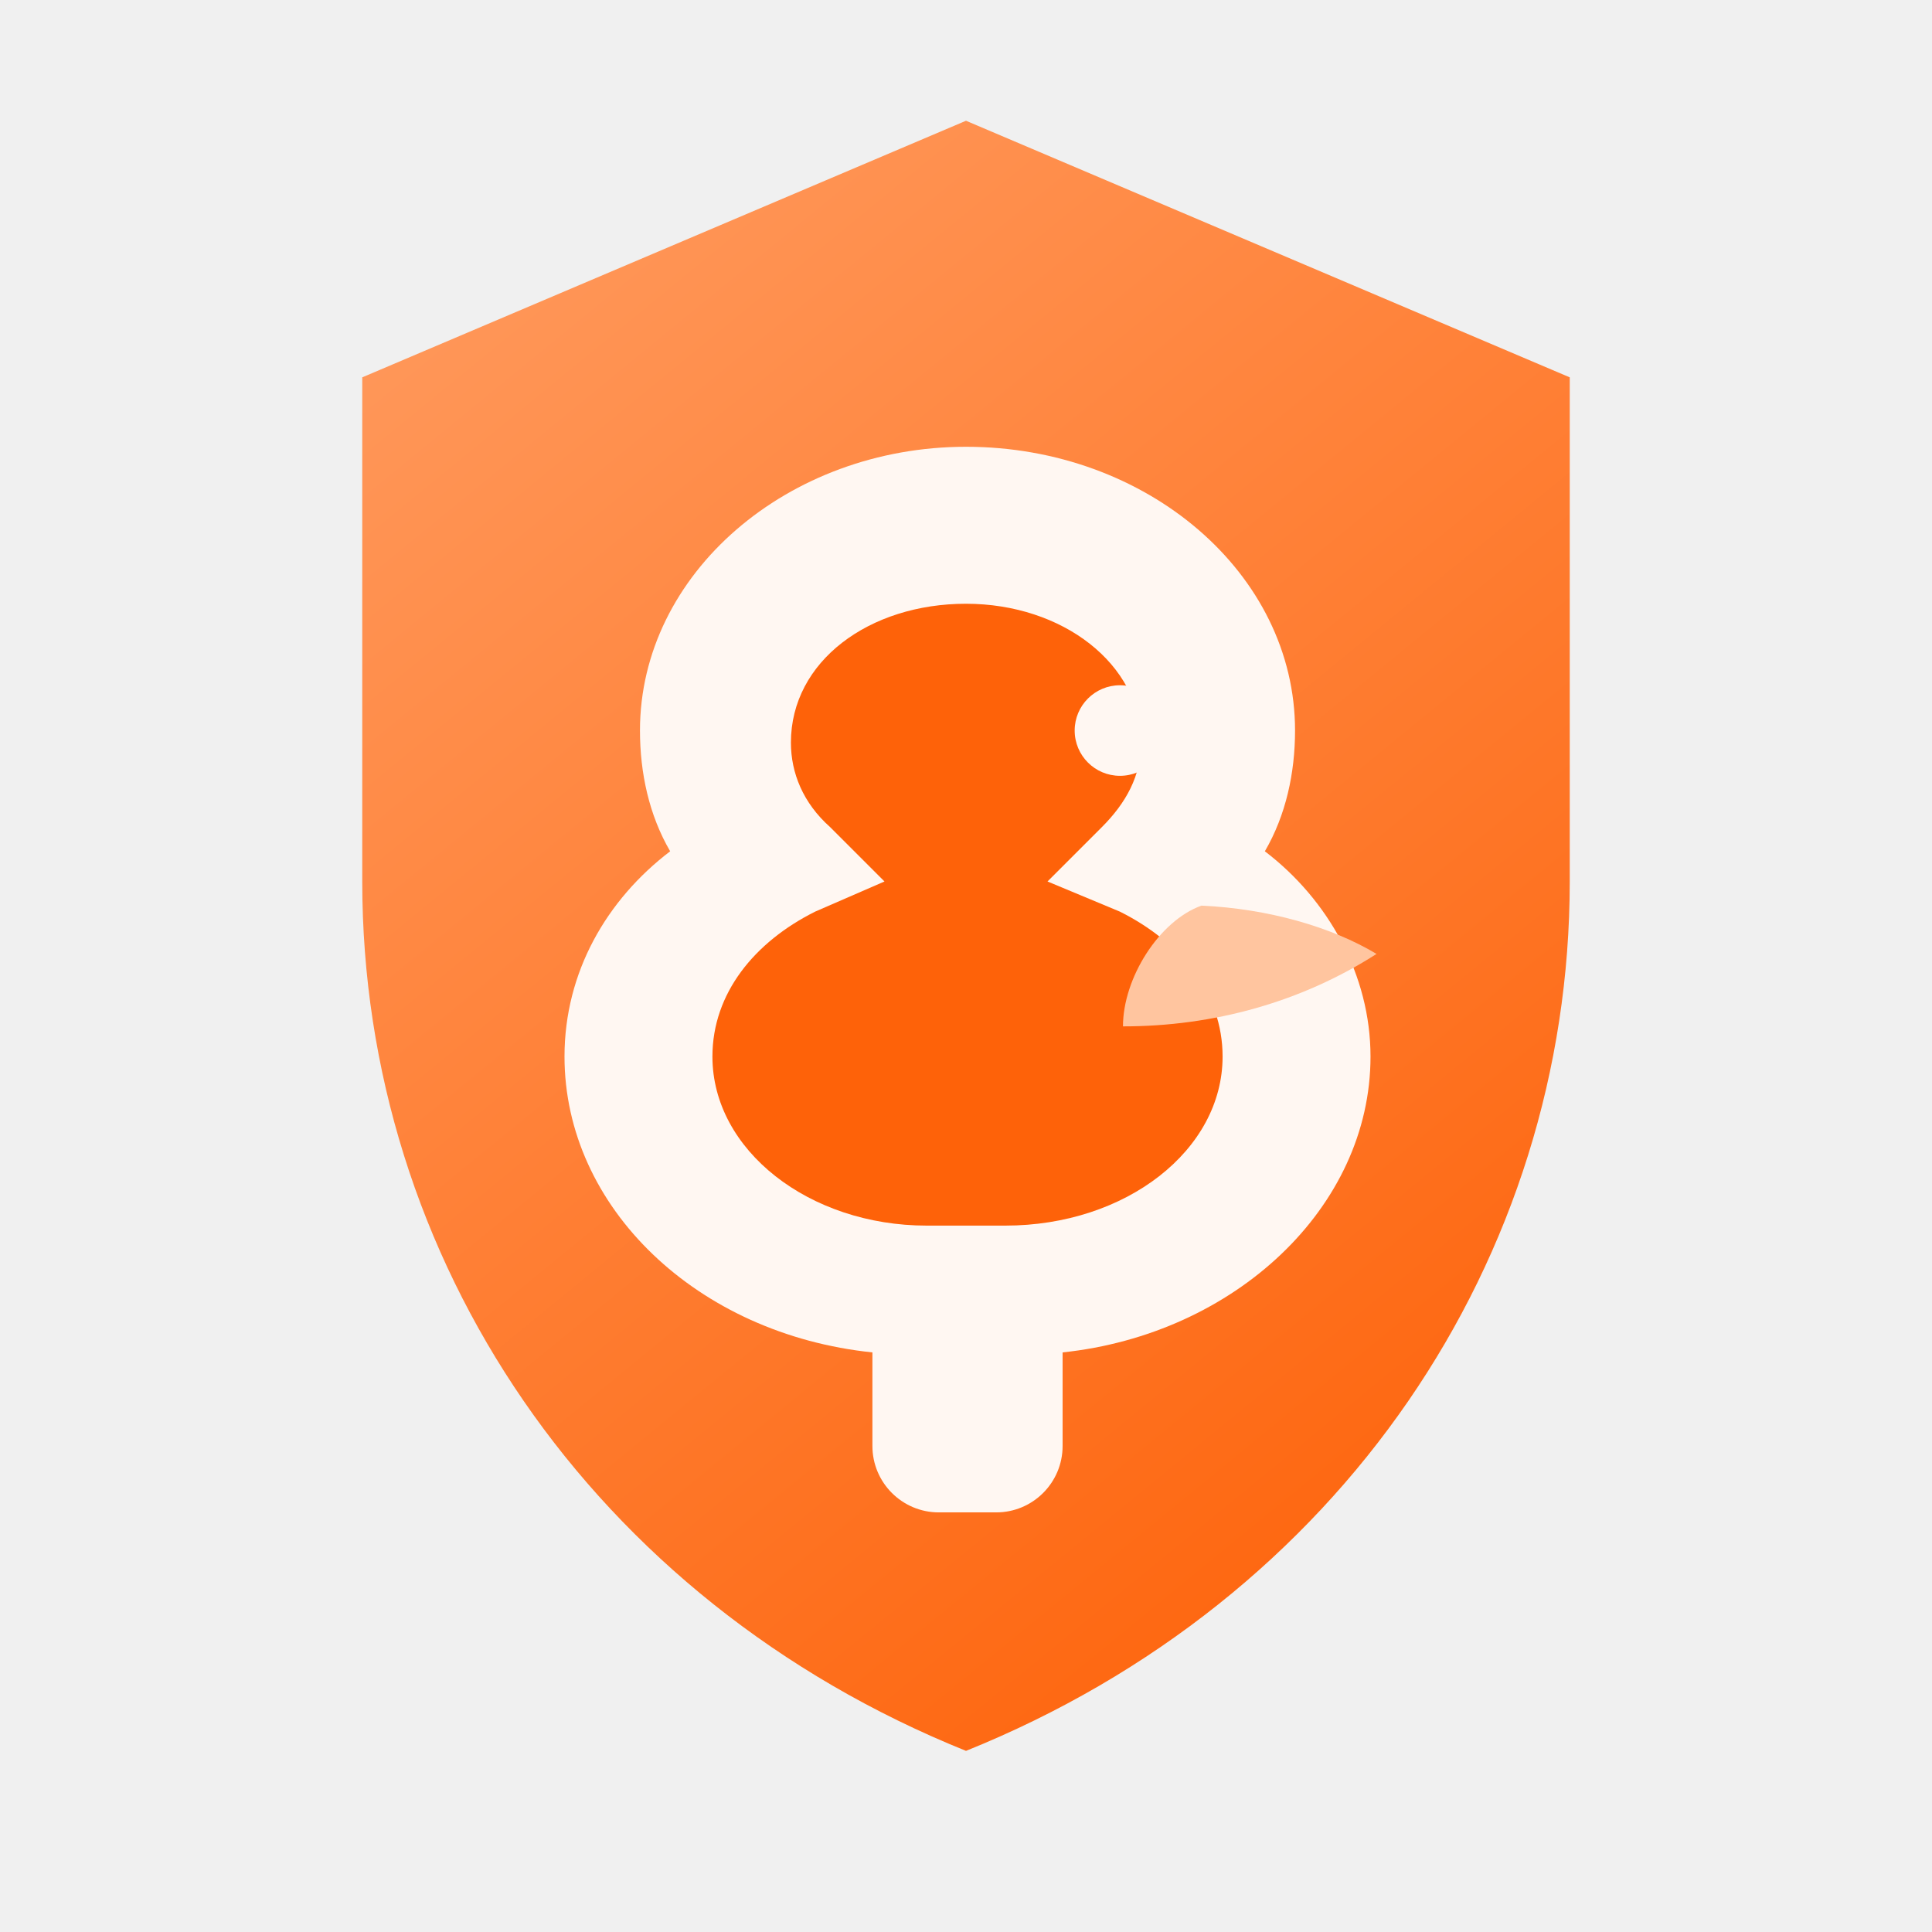
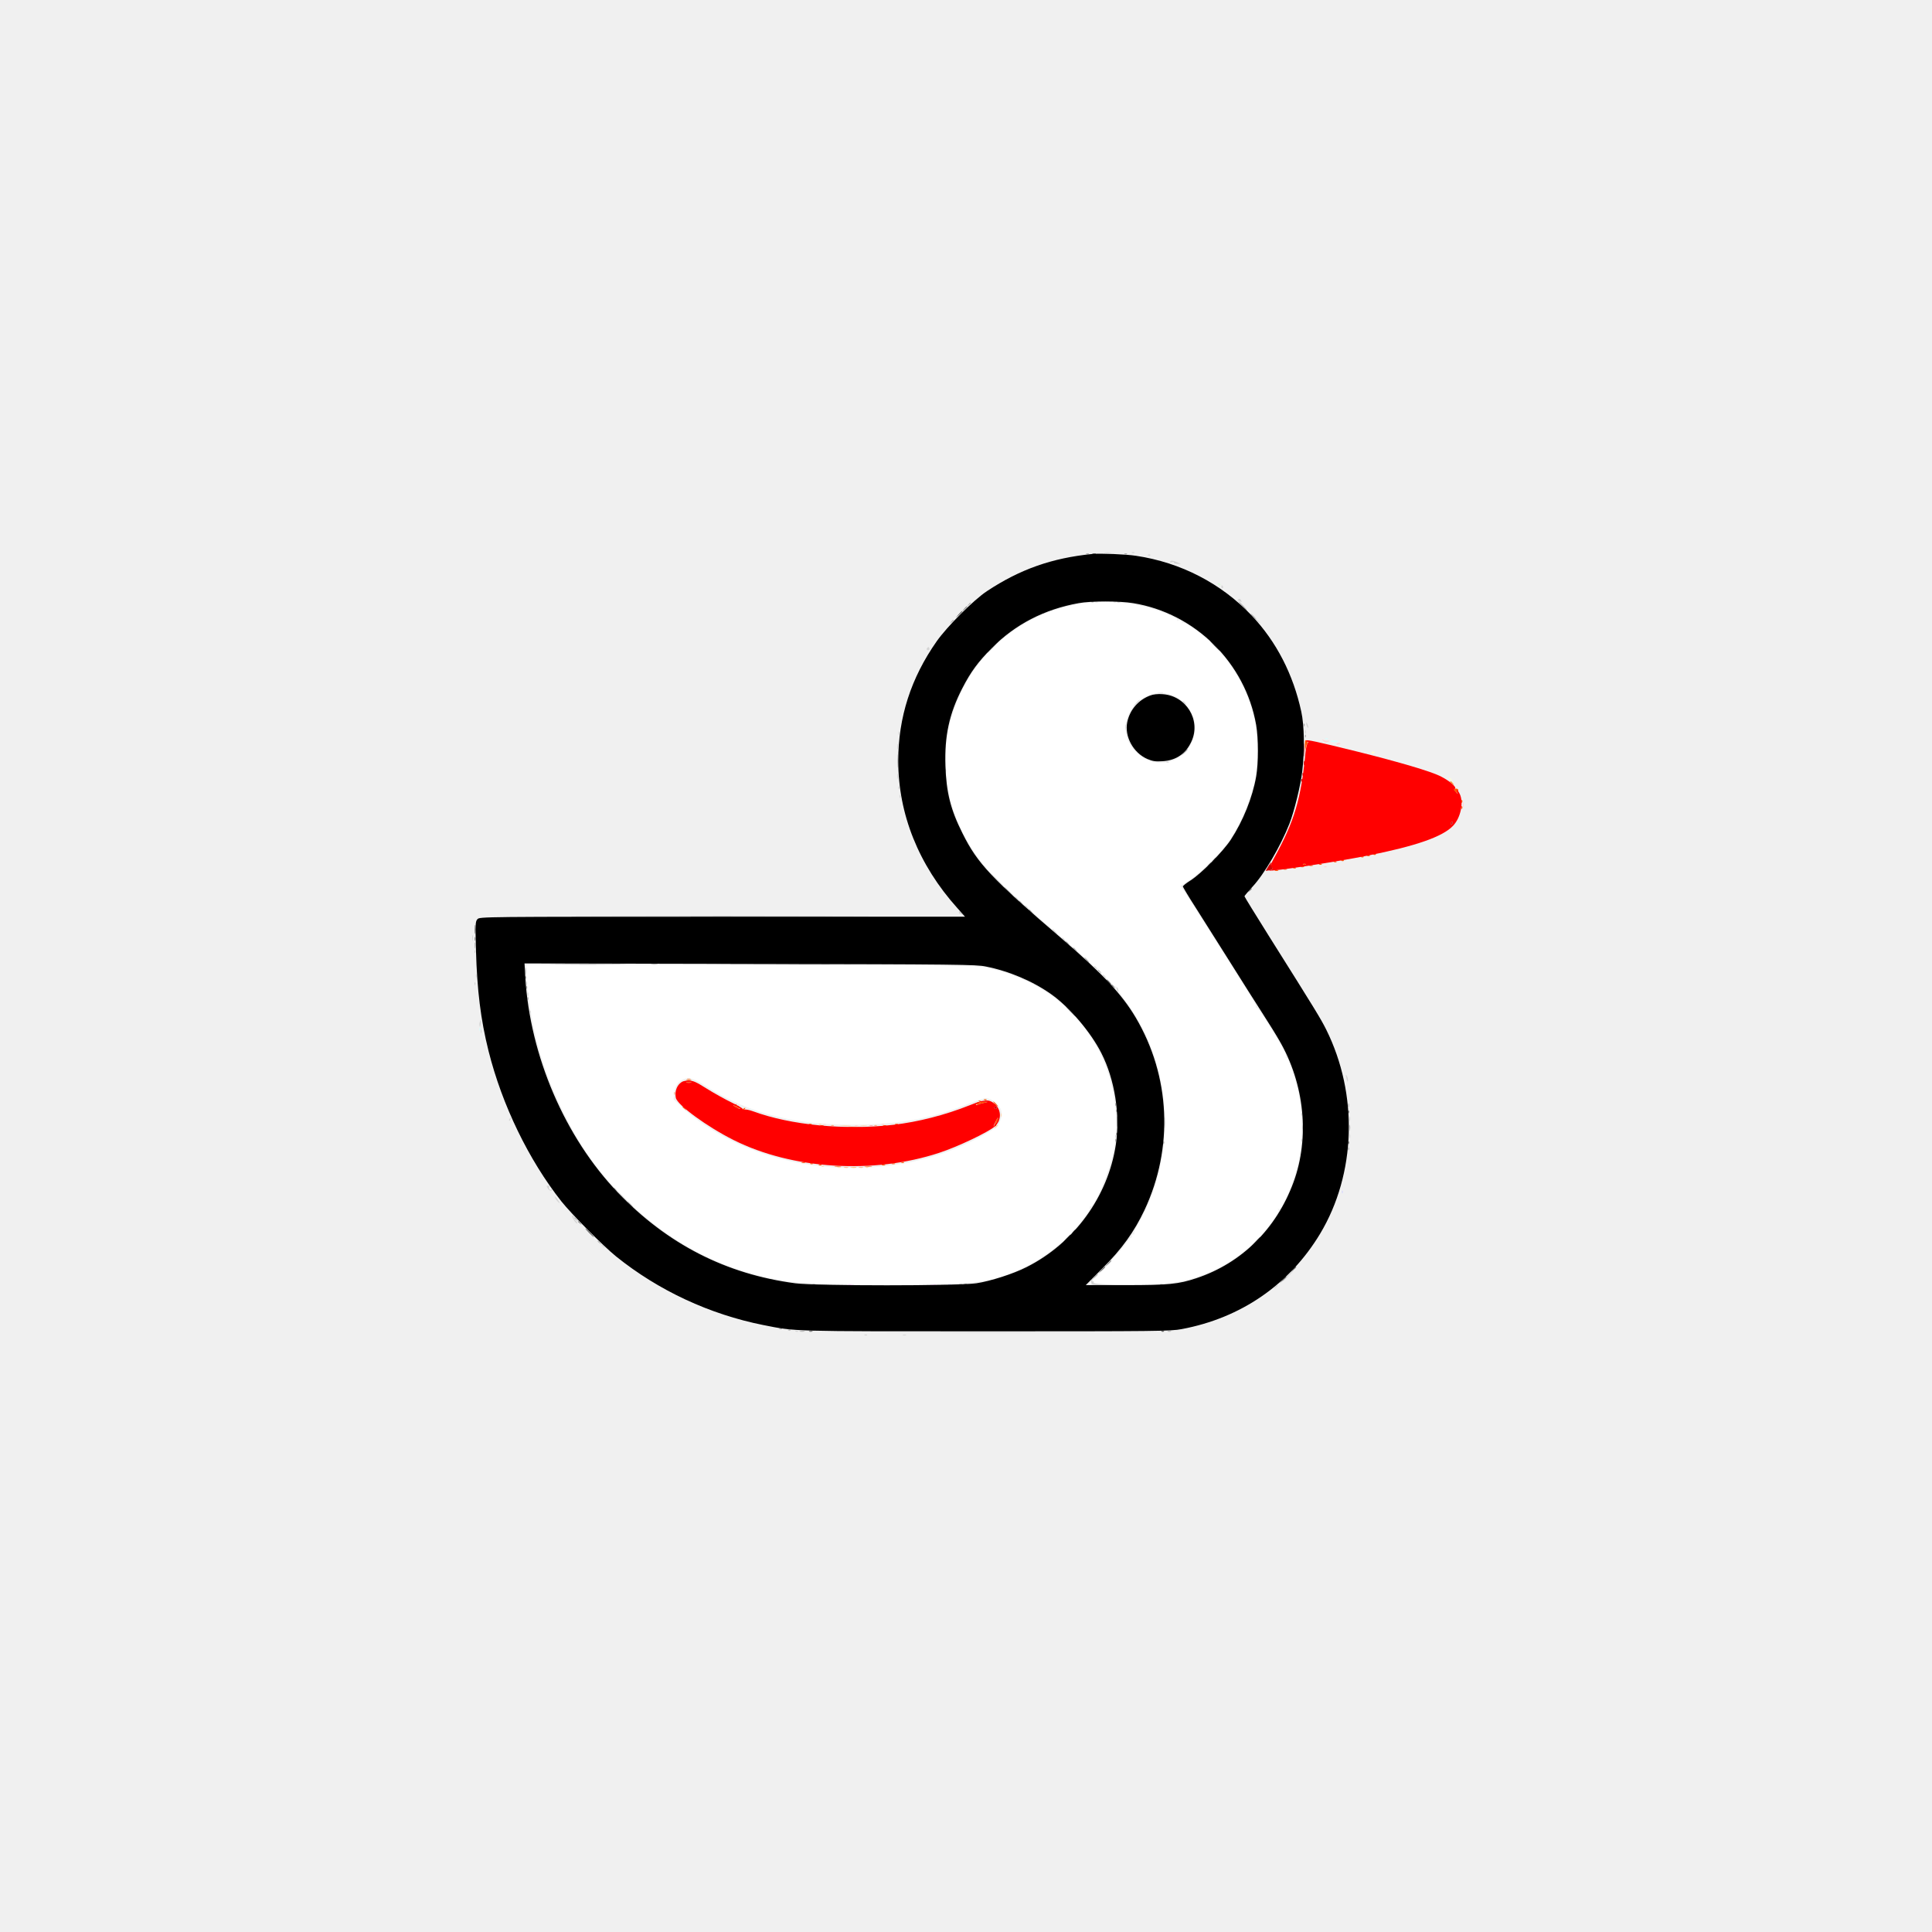
- <svg xmlns="http://www.w3.org/2000/svg" viewBox="0 0 64 64" role="img" aria-labelledby="quackbase-favicon-title quackbase-favicon-desc">
-   <defs>
-     <linearGradient id="quackbase-favicon-gradient" x1="14" y1="10" x2="50" y2="54" gradientUnits="userSpaceOnUse">
-       <stop stop-color="#FF9759" />
-       <stop offset="1" stop-color="#FE6209" />
-     </linearGradient>
-   </defs>
-   <path d="M32 4 52 12.5v16.7C52 41.7 44.4 53 32 58 19.6 53 12 41.7 12 29.2V12.5L32 4Z" fill="url(#quackbase-favicon-gradient)" />
-   <path d="M32 14.8c6 0 10.9 4.2 10.9 9.4 0 1.4-.3 2.8-1 4 2.1 1.6 3.5 4.1 3.5 6.8 0 5-4.5 9.2-10.2 9.8v3.1a2.2 2.2 0 0 1-2.2 2.2h-1.9a2.2 2.2 0 0 1-2.2-2.2v-3.1c-5.8-.6-10.2-4.8-10.2-9.8 0-2.8 1.4-5.2 3.5-6.8-.7-1.2-1-2.6-1-4 0-5.2 4.9-9.4 10.8-9.4Z" fill="#FFF7F2" />
-   <path d="M32 20c-3.2 0-5.8 1.9-5.8 4.6 0 1 .4 2 1.3 2.8l1.8 1.8-2.3 1c-2 1-3.4 2.7-3.4 4.8 0 3.1 3.2 5.6 7.1 5.6h2.6c4 0 7.2-2.5 7.2-5.6 0-2.1-1.4-3.8-3.4-4.8l-2.4-1 1.8-1.8c.8-.8 1.3-1.7 1.3-2.8 0-2.6-2.6-4.6-5.8-4.6Z" fill="#FE6209" />
-   <circle cx="37.1" cy="24.2" r="1.5" fill="#FFF7F2" />
-   <path d="M39.8 30c2.2.1 4.3.7 5.8 1.6-2.5 1.6-5.4 2.4-8.4 2.4 0-1.6 1.2-3.5 2.6-4Z" fill="#FFC59F" />
+ <svg xmlns="http://www.w3.org/2000/svg" viewBox="0 0 1568 1568">
+   <g fill="#fff" stroke-width="0">
+     <path d="M883.7 489.1c-51.7 5.6-94.1 40-110.1 89.1-4.8 14.6-6.1 23.3-6 39.3.2 27.7 7.7 51.3 23.8 75 10.6 15.6 22.5 27 75.2 72.5 9.8 8.5 22.4 20 27.8 25.5 5.5 5.5 10.3 10 10.7 10 1.1 0 2.3 1.4 2.5 2.9.1.7 2.2 3.9 4.7 7.2 19.1 25.3 29.9 54.2 32.8 88.2 2.7 31.2-5.5 67.4-21.2 94.4-2.2 3.7-3.7 7.3-3.4 7.8.4.6.1.9-.7.8-.7-.2-1.2.5-1.2 1.4.1 1-.2 1.6-.6 1.3-.4-.2-2.7 2.3-5.1 5.8-2.3 3.4-10.2 12.2-17.4 19.4-7.2 7.3-12.5 13.3-11.8 13.3.8 0 1.6-.7 1.9-1.5.4-.8 1-1.5 1.6-1.5.5 0 .7.4.4.8-1.2 2 40.8 2.9 57.3 1.2 32.4-3.4 61.3-18.6 81.5-42.9 8.3-10.1 12-15.7 11-17.2-.4-.7-.3-1 .3-.6 2.7 1.7 13-23.1 16.4-39.6 2.9-13.3 3.1-37.9.6-50.8-3-15.1-9.1-33.4-10.8-32.3-.5.3-.6-.1-.3-.9.6-1.8-3.2-8.9-14.1-26.4-4.9-7.8-9.3-13.9-9.8-13.6-.6.3-.7.1-.4-.4.4-.6-1.9-5-4.9-9.9-3.1-4.9-7.5-11.8-9.7-15.4s-7.4-11.9-11.7-18.5c-4.2-6.6-11.6-18.3-16.5-26-4.8-7.7-11-17.2-13.6-21.2l-4.9-7.2 7.5-5.1c8.7-5.9 23-19.6 30-28.9 9.9-13 19-33.9 23.1-52.6 2.3-11.1 2.4-34 .1-45.8-5.3-26.3-19.3-50.8-39-67.9-9.8-8.4-18.4-14.1-19.9-13.2-.6.4-.8.3-.5-.3.8-1.3-2-2.6-3.5-1.6-.6.3-.8.2-.5-.4.9-1.4-10.7-6.6-21.3-9.6-15.4-4.5-35-6.2-50.3-4.6m69.8 75.8c5.6 2.5 11.2 8.2 14.1 14.5 6.3 13.4 0 30.1-13.8 37-20.7 10.3-45.9-10.5-39.4-32.6 5-17.2 23.2-26 39.1-18.9" />
+     <path d="M427 787.7c0 7.7 2.9 29.8 5.5 42.8 5.3 26.2 13.3 49 25.7 73.9 14.1 28.1 26.6 45.6 48.2 67.2 38.4 38.5 82.1 60.8 134.1 68.5 16.5 2.4 86.7 3.5 126.5 2 33.6-1.2 44.6-3.7 66.5-14.7 10.2-5.2 12.7-6.8 12-7.7-.3-.4-.2-.5.1-.2 1.3.9 13-8.1 21.4-16.5 9.4-9.3 18.5-21.4 17.5-23-.4-.6-.1-.9.6-.8 3 .7 15.1-28 18.4-43.7 5.6-26.5.9-58.8-12.2-83.7-17.8-33.8-48.7-56.8-88.8-66.1-8.9-2.1-10.2-2.1-192.2-2.4L427 783zm146 93.9c35.4 22.8 76 32.6 128.5 31.1 32.8-1 56.1-5.6 84.5-16.9 9.9-3.9 13.2-4.8 15.9-4.3 4 .8 9.7 6 10.7 9.8 1 4.2-.4 9.5-3.4 12.7-3.2 3.4-17 11-30.7 16.9-57.6 24.7-131.3 22.3-186.7-6.1-13.9-7.1-29.7-17.8-37.9-25.7l-7.2-6.9.5-5.1c.5-5.4 3.2-9.5 7.3-11.1 4.8-2 8.1-1 18.5 5.6m-127.4 82.7c.3 1 .9 1.5 1.2 1.2s0-1.1-.7-1.8c-1-.9-1.1-.8-.5.6" />
+   </g>
+   <path fill="#ffffd4" d="M1113 611c0 .5.7.7 1.5.4.8-.4 1.5-.8 1.5-1s-.7-.4-1.5-.4-1.5.4-1.5 1m63 20.4c0 .2.8 1 1.8 1.7 1.5 1.3 1.6 1.2.3-.4s-2.1-2.1-2.1-1.3" />
+   <path fill="#ffd4ff" d="M688.3 1042.7c.9.2 2.5.2 3.5 0 .9-.3.1-.5-1.8-.5s-2.7.2-1.7.5m67.5 0c1.2.2 3 .2 4 0 .9-.3-.1-.5-2.3-.4-2.2 0-3 .2-1.7.4" />
+   <path fill="#d4ffff" d="M1075.8 599.7c.7.3 1.6.2 1.9-.1.4-.3-.2-.6-1.3-.5-1.1 0-1.4.3-.6.6m4.2 1.7c0 .9 3.7 1.2 5.5.5 1.5-.6 1.1-.8-1.7-.8-2.1-.1-3.8.1-3.8.3M389.1 835.6c0 1.1.3 1.4.6.6.3-.7.2-1.6-.1-1.9-.3-.4-.6.2-.5 1.3" />
+   <path fill="#d4d4ff" d="M1089.1 967.6c0 1.1.3 1.4.6.6.3-.7.2-1.6-.1-1.9-.3-.4-.6.2-.5 1.3m-319.3 75.1c.7.3 1.6.2 1.9-.1.4-.3-.2-.6-1.3-.5-1.1 0-1.4.3-.6.6" />
+   <path fill="#d4d4d4" d="M896.8 448.7c1.2.2 3.2.2 4.5 0 1.2-.2.2-.4-2.3-.4s-3.5.2-2.2.4m22 0c.7.3 1.6.2 1.9-.1.4-.3-.2-.6-1.3-.5-1.1 0-1.4.3-.6.6m13 2c.7.3 1.6.2 1.9-.1.4-.3-.2-.6-1.3-.5-1.1 0-1.4.3-.6.6m17.8 5.2c-.4.5.4.7 1.6.3 1.1-.3 1.9-.1 1.6.4-.4.5.8.9 2.5 1l3.2.1-3-1.3c-3.6-1.6-5.2-1.7-5.9-.5m41.7 20.6c0 .8.4 1.2.9.9s.6-1 .3-1.5c-.9-1.3-1.2-1.1-1.2.6m13.1 10.7c-.4.7-.4 1 .1.6.4-.4 1.4-.3 2.2.4 1.1.8 1.2.7.7-.6-.7-1.9-2-2.1-3-.4m-115.6 1.5c.6.2 1.8.2 2.5 0 .6-.3.1-.5-1.3-.5s-1.9.2-1.2.5m15 0c.7.3 1.6.2 1.9-.1.4-.3-.2-.6-1.3-.5-1.1 0-1.4.3-.6.6m116.2 14.7c0 .2.8 1 1.8 1.7 1.5 1.3 1.6 1.2.3-.4s-2.1-2.1-2.1-1.3m-267.3 22.3c-1.1 1.1-.8 2 .7 2 .8 0 1.2-.6.9-1.4-.6-1.5-.7-1.5-1.6-.6m187.1 37c1.2.2 3 .2 4 0 .9-.3-.1-.5-2.3-.4-2.2 0-3 .2-1.7.4m-17.9 8-2.4 2.8 2.8-2.4c1.5-1.4 2.7-2.6 2.7-2.8 0-.8-.8-.1-3.1 2.4m38.1-1.3c0 .2.8 1 1.8 1.7 1.5 1.3 1.6 1.2.3-.4s-2.1-2.1-2.1-1.3m100.1 17.6c0 .8.4 2.2.9 3 1.2 1.8 1.2.2 0-2.5-.6-1.3-.9-1.5-.9-.5m-146.8 3.5c0 2.2.2 3 .4 1.7.2-1.2.2-3 0-4-.3-.9-.5.1-.4 2.3m145.9 3.5c0 1.4.2 1.9.5 1.2.2-.6.2-1.8 0-2.5-.3-.6-.5-.1-.5 1.3m-330 1c0 1.4.2 1.9.5 1.2.2-.6.2-1.8 0-2.5-.3-.6-.5-.1-.5 1.3m-1 11c0 1.9.2 2.7.5 1.7.2-.9.2-2.5 0-3.5-.3-.9-.5-.1-.5 1.8m218.6 12.7c.7.3 1.6.2 1.9-.1.4-.3-.2-.6-1.3-.5-1.1 0-1.4.3-.6.6m-179.7 6.9c0 1.1.3 1.4.6.6.3-.7.2-1.6-.1-1.9-.3-.4-.6.2-.5 1.3m-38.9 4.4c0 1.9.2 2.7.5 1.7.2-.9.2-2.5 0-3.5-.3-.9-.5-.1-.5 1.8m.9 9.6c0 1.1.3 1.4.6.6.3-.7.2-1.6-.1-1.9-.3-.4-.6.2-.5 1.3m1 7c0 1.1.3 1.4.6.6.3-.7.2-1.6-.1-1.9-.3-.4-.6.2-.5 1.3m78.4 67.4c3.3 3.3 6.2 6 6.4 6 .3 0-2.1-2.7-5.4-6s-6.2-6-6.4-6c-.3 0 2.1 2.7 5.4 6m15.5 14.4c0 .2.8 1 1.8 1.7 1.5 1.3 1.6 1.2.3-.4s-2.1-2.1-2.1-1.3m8 7c0 .2.8 1 1.8 1.7 1.5 1.3 1.6 1.2.3-.4s-2.1-2.1-2.1-1.3m-53.7 5.1c0 .8.3 1.3.5 1 .3-.3 1.2.1 2.1.7 1 .8.9.4-.3-1-2.3-2.6-2.3-2.6-2.3-.7m77.2 15.5c1 1.1 2 2 2.3 2s-.3-.9-1.3-2-2-2-2.3-2 .3.9 1.3 2m-472.2 5.5c0 2.2.2 3 .4 1.7.2-1.2.2-3 0-4-.3-.9-.5.1-.4 2.3m478.7-.1c0 .2.8 1 1.8 1.7 1.5 1.3 1.6 1.2.3-.4s-2.1-2.1-2.1-1.3m-476.9 11.2c0 1.1.3 1.4.6.6.3-.7.2-1.6-.1-1.9-.3-.4-.6.2-.5 1.3M888 784.4c0 .2.8 1 1.8 1.7 1.5 1.3 1.6 1.2.3-.4s-2.1-2.1-2.1-1.3M386.2 792c0 1.4.2 1.9.5 1.2.2-.6.2-1.8 0-2.5-.3-.6-.5-.1-.5 1.3m508.8-.6c0 .2.8 1 1.8 1.7 1.5 1.3 1.6 1.2.3-.4s-2.1-2.1-2.1-1.3M427.2 798c0 1.4.2 1.9.5 1.2.2-.6.2-1.8 0-2.5-.3-.6-.5-.1-.5 1.3m-42.1.6c0 1.1.3 1.4.6.6.3-.7.2-1.6-.1-1.9-.3-.4-.6.2-.5 1.3m521.3 3.8c.1.8.5 1.8.8 2.2.4.3.5-.1.4-1-.1-.8-.5-1.8-.8-2.2-.4-.3-.5.1-.4 1M428.2 807c0 1.4.2 1.9.5 1.2.2-.6.2-1.8 0-2.5-.3-.6-.5-.1-.5 1.3m1.9 14.6c0 1.1.3 1.4.6.6.3-.7.2-1.6-.1-1.9-.3-.4-.6.2-.5 1.3m-40.7 7.8c-.3.8-.4 2.3-.2 3.3q.45 1.65.9-1.5c.6-3.4.2-4.2-.7-1.8m.8 7.6c0 1.4.2 1.9.5 1.2.2-.6.2-1.8 0-2.5-.3-.6-.5-.1-.5 1.3m702.4 37.5c.8 3.7 1.4 4.5 1.4 1.9 0-1-.5-2.6-1-3.4-.8-1.1-.9-.7-.4 1.5m-36.5 30.1c0 1.1.3 1.4.6.6.3-.7.2-1.6-.1-1.9-.3-.4-.6.2-.5 1.3M945.3 911c0 4.1.2 5.8.4 3.7.2-2 .2-5.4 0-7.5-.2-2-.4-.3-.4 3.8m149.9-3c0 1.9.2 2.7.5 1.7.2-.9.2-2.5 0-3.5-.3-.9-.5-.1-.5 1.8m-681.7.1c-.4.6-.5 1.2-.2 1.5.2.3.7-.2 1-1.1.7-1.7.1-2-.8-.4m681.7 14.4c0 1.6.2 2.2.5 1.2.2-.9.2-2.3 0-3-.3-.6-.5.1-.5 1.8m-190.1.1c0 1.1.3 1.4.6.6.3-.7.2-1.6-.1-1.9-.3-.4-.6.2-.5 1.3m151 3c0 1.1.3 1.4.6.6.3-.7.2-1.6-.1-1.9-.3-.4-.6.2-.5 1.3m-611.4 39.1c1.3 1.9 3.3 2.4 3.3.7 0-.3-.4-.2-1 .1-.9.5-1.4-.6-1.2-2.6.1-.3-.5-.6-1.3-.6-1.1 0-1 .5.2 2.4m59.8 6.3c2.1 2.2 4.1 4 4.4 4s-1.3-1.8-3.4-4-4.1-4-4.4-4 1.3 1.8 3.4 4m-53.6 1.8c.5 1 1.8 2.5 2.7 3.3 1.1.9.9.2-.6-1.9-2.6-3.5-3.6-4.2-2.1-1.4m13.5 14.4c.3 2 3 5.8 4 5.8.5 0 0-1-1.2-2.3s-2-2.6-1.6-2.9c.3-.3.1-.9-.4-1.2-.6-.3-.9 0-.8.6m23.6 23.2c0 .2.8 1 1.8 1.7 1.5 1.3 1.6 1.2.3-.4s-2.1-2.1-2.1-1.3m557 25.1c-2.4 2.5-4.2 4.5-3.9 4.5s2.5-2 4.9-4.5 4.2-4.5 3.9-4.5-2.5 2-4.9 4.5m-159.2 3.1c-.3.3-.4 1.4-.1 2.5.5 1.7 1.4 1.9 9.2 1.7l8.6-.2-8.3-.3c-4.9-.2-8-.8-7.7-1.3.4-.6.1-1-.5-1s-.8-.5-.5-1c.7-1.1.2-1.4-.7-.4m-220 4.1c2.3.2 5.9.2 8 0 2-.2.1-.4-4.3-.4s-6.1.2-3.7.4m98 0c1.2.2 3 .2 4 0 .9-.3-.1-.5-2.3-.4-2.2 0-3 .2-1.7.4m9.5 0c.9.2 2.3.2 3 0 .6-.3-.1-.5-1.8-.5-1.6 0-2.2.2-1.2.5m261.6 2c-1.3 1.6-1.2 1.7.4.4.9-.7 1.7-1.5 1.7-1.7 0-.8-.8-.3-2.1 1.3m-389.1 36c.7.3 1.6.2 1.9-.1.4-.3-.2-.6-1.3-.5-1.1 0-1.4.3-.6.6m85 1c38.6.2 101.8.2 140.5 0 38.6-.1 7-.2-70.3-.2s-108.9.1-70.2.2m-29 2c.7.3 1.6.2 1.9-.1.4-.3-.2-.6-1.3-.5-1.1 0-1.4.3-.6.6m31 0c.6.2 1.8.2 2.5 0 .6-.3.1-.5-1.3-.5s-1.9.2-1.2.5" />
+   <path fill="#ffd4d4" d="M1073.8 601.2c.7.9 2.1 1.4 3.2 1.1 2.5-.7 2.6-1.5.3-1.1-1 .1-2.5-.2-3.3-.7-1.3-.7-1.3-.6-.2.7m10.8 2.7c-.4.5.3.7 1.4.4 2.3-.6 2.6-1.3.6-1.3-.8 0-1.7.4-2 .9m102.6 49.1c0 1.9.2 2.7.5 1.7.2-.9.2-2.5 0-3.5-.3-.9-.5-.1-.5 1.8m-112.4 50.7c.7.3 1.6.2 1.9-.1.4-.3-.2-.6-1.3-.5-1.1 0-1.4.3-.6.6m-407 209c.6.2 1.8.2 2.5 0 .6-.3.1-.5-1.3-.5s-1.9.2-1.2.5m48 0c.7.3 1.6.2 1.9-.1.4-.3-.2-.6-1.3-.5-1.1 0-1.4.3-.6.6m-22 1c.6.2 1.8.2 2.5 0 .6-.3.1-.5-1.3-.5s-1.9.2-1.2.5" />
+   <path fill="#aaa" d="M881.8 449.7c.7.3 1.6.2 1.9-.1.4-.3-.2-.6-1.3-.5-1.1 0-1.4.3-.6.6m31 0c.7.3 1.6.2 1.9-.1.4-.3-.2-.6-1.3-.5-1.1 0-1.4.3-.6.6m-27 39c.7.3 1.6.2 1.9-.1.4-.3-.2-.6-1.3-.5-1.1 0-1.4.3-.6.6m21 0c.6.2 1.8.2 2.5 0 .6-.3.1-.5-1.3-.5s-1.9.2-1.2.5m101.2 2.8c1.9 1.9 3.6 3.5 3.9 3.5s-1-1.6-2.9-3.5-3.6-3.5-3.9-3.5 1 1.6 2.9 3.5m-222.1-.8c-1.3 1.6-1.2 1.7.4.4s2.1-2.1 1.3-2.1c-.2 0-1 .8-1.7 1.7m231.1 9.8c1.3 1.4 2.6 2.5 2.8 2.5.3 0-.5-1.1-1.8-2.5s-2.6-2.5-2.8-2.5c-.3 0 .5 1.1 1.8 2.5m-245.1 4.2c-1.3 1.6-1.2 1.7.4.4s2.1-2.1 1.3-2.1c-.2 0-1 .8-1.7 1.7m33.1 20.8c-2.4 2.5-4.2 4.5-3.9 4.5s2.5-2 4.9-4.5 4.2-4.5 3.9-4.5-2.5 2-4.9 4.5m253.1 63.1c0 1.1.3 1.4.6.6.3-.7.2-1.6-.1-1.9-.3-.4-.6.2-.5 1.3m1 9c0 1.1.3 1.4.6.6.3-.7.2-1.6-.1-1.9-.3-.4-.6.2-.5 1.3m-98.2 13.1-2.4 2.8 2.8-2.4c1.5-1.4 2.7-2.6 2.7-2.8 0-.8-.8-.1-3.1 2.4m-232.5 6.8c0 4.9.1 7.1.3 4.8s.2-6.4 0-9-.3-.8-.3 4.2m256.5 80.2c-1.3 1.6-1.2 1.7.4.4.9-.7 1.7-1.5 1.7-1.7 0-.8-.8-.3-2.1 1.3m-4 4c-1.3 1.6-1.2 1.7.4.4s2.1-2.1 1.3-2.1c-.2 0-1 .8-1.7 1.7M818 723.5c1.9 1.9 3.6 3.5 3.9 3.5s-1-1.6-2.9-3.5-3.6-3.5-3.9-3.5 1 1.6 2.9 3.5m9 7.9c0 .2.8 1 1.8 1.7 1.5 1.3 1.6 1.2.3-.4s-2.1-2.1-2.1-1.3m8 7c0 .2.8 1 1.8 1.7 1.5 1.3 1.6 1.2.3-.4s-2.1-2.1-2.1-1.3m-346.8 5.3c53.7.2 141.9.2 196 0 54.1-.1 10.1-.2-97.7-.2s-152 .1-98.3.2m-102.9 23.8c0 2.2.2 3 .4 1.7.2-1.2.2-3 0-4-.3-.9-.5.1-.4 2.3m479.7-3.1c0 .2.8 1 1.8 1.7 1.5 1.3 1.6 1.2.3-.4s-2.1-2.1-2.1-1.3m6 5c0 .2.8 1 1.8 1.7 1.5 1.3 1.6 1.2.3-.4s-2.1-2.1-2.1-1.3m10.5 9.6c1 1.1 2 2 2.3 2s-.3-.9-1.3-2-2-2-2.3-2 .3.9 1.3 2m-352.7 3.7c1.2.2 3.2.2 4.5 0 1.2-.2.2-.4-2.3-.4s-3.5.2-2.2.4M426.3 788c0 2.5.2 3.5.4 2.2.2-1.2.2-3.2 0-4.5-.2-1.2-.4-.2-.4 2.3m464.7-.6c0 .2.8 1 1.8 1.7 1.5 1.3 1.6 1.2.3-.4s-2.1-2.1-2.1-1.3m-463.9 14.2c0 1.1.3 1.4.6.6.3-.7.2-1.6-.1-1.9-.3-.4-.6.2-.5 1.3m1 9c0 1.1.3 1.4.6.6.3-.7.2-1.6-.1-1.9-.3-.4-.6.2-.5 1.3M868.5 821c2.1 2.2 4.1 4 4.4 4s-1.3-1.8-3.4-4-4.1-4-4.4-4 1.3 1.8 3.4 4m36.6 75.6c0 1.1.3 1.4.6.6.3-.7.2-1.6-.1-1.9-.3-.4-.6.2-.5 1.3m189.1.4c0 1.4.2 1.9.5 1.2.2-.6.2-1.8 0-2.5-.3-.6-.5-.1-.5 1.3m-187.9 13.5c0 3.8.2 5.3.4 3.2.2-2 .2-5.2 0-7-.2-1.7-.4-.1-.4 3.8m189 5c0 2.2.2 3 .4 1.7.2-1.2.2-3 0-4-.3-.9-.5.1-.4 2.3m-190.2 10.1c0 1.1.3 1.4.6.6.3-.7.2-1.6-.1-1.9-.3-.4-.6.2-.5 1.3m39 2c0 1.1.3 1.4.6.6.3-.7.2-1.6-.1-1.9-.3-.4-.6.2-.5 1.3m150 5c0 1.1.3 1.4.6.6.3-.7.2-1.6-.1-1.9-.3-.4-.6.2-.5 1.3M498 964.4c0 .2.8 1 1.8 1.7 1.5 1.3 1.6 1.2.3-.4s-2.1-2.1-2.1-1.3m13 13.1c1.3 1.4 2.6 2.5 2.8 2.5.3 0-.5-1.1-1.8-2.5s-2.6-2.5-2.8-2.5c-.3 0 .5 1.1 1.8 2.5m-45 10.9c0 .2.8 1 1.8 1.7 1.5 1.3 1.6 1.2.3-.4s-2.1-2.1-2.1-1.3m19 19c0 .2.8 1 1.8 1.7 1.5 1.3 1.6 1.2.3-.4s-2.1-2.1-2.1-1.3m403.4 28.8-1.9 2.3 2.3-1.9c2.1-1.8 2.7-2.6 1.9-2.6-.2 0-1.2 1-2.3 2.2m-228.6 6.5c.7.3 1.6.2 1.9-.1.4-.3-.2-.6-1.3-.5-1.1 0-1.4.3-.6.6m119 0c.7.3 1.6.2 1.9-.1.4-.3-.2-.6-1.3-.5-1.1 0-1.4.3-.6.6m163 0c.7.3 1.6.2 1.9-.1.4-.3-.2-.6-1.3-.5-1.1 0-1.4.3-.6.6m-309 36c.7.3 1.6.2 1.9-.1.4-.3-.2-.6-1.3-.5-1.1 0-1.4.3-.6.6m7 1c.7.3 1.6.2 1.9-.1.4-.3-.2-.6-1.3-.5-1.1 0-1.4.3-.6.6m9.5 1c.9.2 2.5.2 3.5 0 .9-.3.1-.5-1.8-.5s-2.7.2-1.7.5m298.5 0c.6.2 1.8.2 2.5 0 .6-.3.1-.5-1.3-.5s-1.9.2-1.2.5" />
+   <path fill="gray" d="m782.4 494.2-1.9 2.3 2.3-1.9c1.2-1.1 2.2-2.1 2.2-2.3 0-.8-.8-.2-2.6 1.9m231.5 228.5c-1.3 1.6-1.2 1.7.4.4.9-.7 1.7-1.5 1.7-1.7 0-.8-.8-.3-2.1 1.3M385.2 762c0 1.4.2 1.9.5 1.2.2-.6.2-1.8 0-2.5-.3-.6-.5-.1-.5 1.3m66.6 20.7c13.8.2 36.6.2 50.5 0 13.8-.1 2.5-.2-25.3-.2s-39.1.1-25.2.2m144 0c33.8.2 88.7.2 122 0 33.4-.1 5.8-.2-61.3-.2s-94.4.1-60.7.2m-169.7 10.9c0 1.1.3 1.4.6.6.3-.7.2-1.6-.1-1.9-.3-.4-.6.2-.5 1.3m475.9 5.8c0 .2.8 1 1.8 1.7 1.5 1.3 1.6 1.2.3-.4s-2.1-2.1-2.1-1.3m-433 192c0 .2.8 1 1.8 1.7 1.5 1.3 1.6 1.2.3-.4s-2.1-2.1-2.1-1.3m429.9 34.3-2.4 2.8 2.8-2.4c2.5-2.3 3.2-3.1 2.4-3.1-.2 0-1.4 1.2-2.8 2.7" />
+   <path fill="#555" d="M886.8 449.7c.6.2 1.8.2 2.5 0 .6-.3.1-.5-1.3-.5s-1.9.2-1.2.5m-108.9 49-2.4 2.8 2.8-2.4c1.5-1.4 2.7-2.6 2.7-2.8 0-.8-.8-.1-3.1 2.4M985.5 524c2.1 2.2 4.1 4 4.4 4s-1.3-1.8-3.4-4-4.1-4-4.4-4 1.3 1.8 3.4 4M385.3 754.5c0 3.3.2 4.5.4 2.7s.2-4.5 0-6-.4 0-.4 3.3m393.5 28.2c.6.2 1.8.2 2.5 0 .6-.3.1-.5-1.3-.5s-1.9.2-1.2.5M899.5 797c1 1.1 2 2 2.3 2s-.3-.9-1.3-2-2-2-2.3-2 .3.9 1.3 2m6.6 104.6c0 1.1.3 1.4.6.6.3-.7.2-1.6-.1-1.9-.3-.4-.6.2-.5 1.3m188 1c0 1.1.3 1.4.6.6.3-.7.2-1.6-.1-1.9-.3-.4-.6.2-.5 1.3m-36.8 12.9c0 2.7.2 3.8.4 2.2.2-1.5.2-3.7 0-5-.2-1.2-.4 0-.4 2.8m-151.2 5.1c0 1.1.3 1.4.6.6.3-.7.2-1.6-.1-1.9-.3-.4-.6.2-.5 1.3m188 7c0 1.1.3 1.4.6.6.3-.7.2-1.6-.1-1.9-.3-.4-.6.2-.5 1.3M478 1000.5c1.9 1.9 3.6 3.5 3.9 3.5s-1-1.6-2.9-3.5-3.6-3.5-3.9-3.5 1 1.6 2.9 3.5m392.9-.8c-1.3 1.6-1.2 1.7.4.4.9-.7 1.7-1.5 1.7-1.7 0-.8-.8-.3-2.1 1.3m-5.5 5.5-2.9 3.3 3.3-2.9c3-2.8 3.7-3.6 2.9-3.6-.2 0-1.6 1.5-3.3 3.2m153.1 3-4 4.3 4.3-4c2.3-2.1 4.2-4 4.2-4.2 0-.8-.9 0-4.5 3.9m-124.6 22.5-2.4 2.8 2.8-2.4c2.5-2.3 3.2-3.1 2.4-3.1-.2 0-1.4 1.2-2.8 2.7m155.5-.5-1.9 2.3 2.3-1.9c2.1-1.8 2.7-2.6 1.9-2.6-.2 0-1.2 1-2.3 2.2m-8.5 8.5-2.4 2.8 2.8-2.4c2.5-2.3 3.2-3.1 2.4-3.1-.2 0-1.4 1.2-2.8 2.7m-258.1 4c.7.3 1.6.2 1.9-.1.4-.3-.2-.6-1.3-.5-1.1 0-1.4.3-.6.6m-126 38c.6.2 1.8.2 2.5 0 .6-.3.1-.5-1.3-.5s-1.9.2-1.2.5m286 0c.7.3 1.6.2 1.9-.1.4-.3-.2-.6-1.3-.5-1.1 0-1.4.3-.6.6" />
+   <g stroke-width="0">
+     <path d="M886.5 449.6c-32.8 3.3-58.6 12.4-85.4 30.1-10.9 7.2-32.3 28.6-40.9 40.8-20.8 29.6-31.2 61.7-31.2 97 0 43.2 16.6 84.6 47.9 119.4l6.3 7.1H586.3c-195.6 0-197 0-198.8 2-1.7 1.8-1.8 3.7-1.2 25.2.9 32.6 3.8 56.1 10.2 81.8 11 43.9 32.6 88.4 59.1 122 8.1 10.2 33.9 36.2 44.4 44.7 34.4 27.7 75.9 47 119.5 55.7 26.8 5.3 20.7 5.1 180.5 5.1 138.9 0 150.2-.1 159-1.8 48.2-9 87.5-36.1 112.4-77.4 29.2-48.7 31.1-113.1 4.9-165.8-4.5-8.9-7.8-14.4-46.7-76.2-10.8-17.2-19.6-31.5-19.6-31.9 0-.3 2.9-3.8 6.5-7.7 9.5-10.2 22.7-32.7 30-51.2 3.8-9.7 9.1-31.1 10.4-42.5 2-17 1.7-37.2-.8-48.5-6.5-30.1-20.2-56.8-40.2-77.9-24.7-26.1-57.6-43.1-93.8-48.5-8.1-1.3-29.3-2.1-35.6-1.5m33.1 39.9c50.4 8.2 91.1 48.4 99.9 98.9 1.9 11.2 1.9 30.8 0 41.8-3 17.1-10.6 36-20.6 51.3-6.4 9.7-24 27.5-32.6 33-3.5 2.2-6.3 4.4-6.3 5 .1.5 4.5 8 10 16.5 5.4 8.5 18 28.5 28.1 44.5 10 15.9 22.1 35.1 26.9 42.5s10.8 17.1 13.3 21.5c20.5 35.2 24.8 78.8 11.5 115-13.9 37.8-42.1 65.7-78.9 77.9-14.4 4.8-22.5 5.6-57.4 5.6h-32.3l13.7-13.8c15.6-15.5 25.7-29.6 34-47.2 23.7-50.5 21-108.7-7.3-156.4-11.2-18.8-26.6-35.2-59.6-63.6-57.3-49.1-68.6-61-80.9-85.8-9.6-19.1-13.1-33.1-13.8-54.7-.8-24.3 3.1-42.3 13.7-62.9 6.9-13.4 12.8-21.4 24-32.7 19-19.2 42.6-31.4 70.5-36.4 9.7-1.8 33.1-1.8 44.1 0M800 784.4c19.1 3.8 38.1 11.9 53 22.4s32.3 30.9 40.9 48c10.9 21.5 15.3 49.9 11.7 74.2-6.4 42.3-33.9 80-72.5 99.4-10.6 5.4-29.3 11.4-40.7 13.1-14.7 2.2-130.1 2.2-147 0-56.2-7.4-103.6-31.7-143.9-73.6-43-44.9-71.4-110.9-75.2-175.2l-.6-10.8 182.9.4c168.8.3 183.6.5 191.4 2.1" />
+     <path d="M933.7 564.4c-9.8 3.6-16.6 11.5-18.8 21.5-2.5 11.7 4.8 25.1 16.3 30.1 4.3 1.8 6.5 2.2 12.4 1.8 11.1-.7 19-6.2 23.5-16.3 7.7-17.2-4.5-36.9-23.5-38.1-3.7-.3-7.6.1-9.9 1" />
+   </g>
+   <path fill="#d4ffd4" d="M988.7 474.1c.7.7 1.5 1 1.8.7s-.2-.9-1.2-1.2c-1.4-.6-1.5-.5-.6.5" />
+   <path fill="#ffd4aa" d="M812.2 905c0 1.4.2 1.9.5 1.2.2-.6.2-1.8 0-2.5-.3-.6-.5-.1-.5 1.3m-147.4 7.7c.7.3 1.6.2 1.9-.1.4-.3-.2-.6-1.3-.5-1.1 0-1.4.3-.6.6m17.5 1c2 .2 5.4.2 7.5 0 2-.2.3-.4-3.8-.4s-5.8.2-3.7.4m16.5 0c1.2.2 3.2.2 4.5 0 1.2-.2.2-.4-2.3-.4s-3.5.2-2.2.4m109.1 1c-1.3 1.6-1.2 1.7.4.4s2.1-2.1 1.3-2.1c-.2 0-1 .8-1.7 1.7m-141.1 32c.7.3 1.6.2 1.9-.1.4-.3-.2-.6-1.3-.5-1.1 0-1.4.3-.6.6m13 1c.6.2 1.8.2 2.5 0 .6-.3.1-.5-1.3-.5s-1.9.2-1.2.5m23 0c.7.3 1.6.2 1.9-.1.4-.3-.2-.6-1.3-.5-1.1 0-1.4.3-.6.6" />
+   <path fill="#a00" d="M1058.4 608.5c0 4.9.1 7.1.3 4.8s.2-6.4 0-9-.3-.8-.3 4.2m-2.3 25.1c0 1.1.3 1.4.6.6.3-.7.2-1.6-.1-1.9-.3-.4-.6.2-.5 1.3" />
+   <path fill="#f50" d="M1059.1 605.2c.1 3.4.4 4.2.6 2.3.3-1.7.8-3.5 1.3-4 .4-.6.2-1.6-.6-2.3-1.2-1.1-1.4-.5-1.3 4m120.9 35.7c0 .5.6 1.4 1.4 2 1 .9 1.5.8 1.9-.3.3-.8.3-1.7 0-2-.9-.9-3.3-.7-3.3.3m6.1 9.7c0 1.1.3 1.4.6.6.3-.7.2-1.6-.1-1.9-.3-.4-.6.2-.5 1.3m0 5c0 1.1.3 1.4.6.6.3-.7.2-1.6-.1-1.9-.3-.4-.6.2-.5 1.3m-71.3 38.1c.7.3 1.6.2 1.9-.1.4-.3-.2-.6-1.3-.5-1.1 0-1.4.3-.6.6m-5 1c.7.3 1.6.2 1.9-.1.4-.3-.2-.6-1.3-.5-1.1 0-1.4.3-.6.6m-5 1c.7.3 1.6.2 1.9-.1.4-.3-.2-.6-1.3-.5-1.1 0-1.4.3-.6.6m-16 3c.7.3 1.6.2 1.9-.1.4-.3-.2-.6-1.3-.5-1.1 0-1.4.3-.6.6m-6 1c.7.3 1.6.2 1.9-.1.4-.3-.2-.6-1.3-.5-1.1 0-1.4.3-.6.6m-25 2c.7.3 1.6.2 1.9-.1.4-.3-.2-.6-1.3-.5-1.1 0-1.4.3-.6.6m13 0c.7.3 1.6.2 1.9-.1.4-.3-.2-.6-1.3-.5-1.1 0-1.4.3-.6.6m-8 1c.6.2 1.8.2 2.5 0 .6-.3.1-.5-1.3-.5s-1.9.2-1.2.5m-7 1c.6.2 1.8.2 2.5 0 .6-.3.1-.5-1.3-.5s-1.9.2-1.2.5m-6 1c.7.3 1.6.2 1.9-.1.4-.3-.2-.6-1.3-.5-1.1 0-1.4.3-.6.6m-8 1c.6.2 1.8.2 2.5 0 .6-.3.1-.5-1.3-.5s-1.9.2-1.2.5m-7 1c.6.2 1.8.2 2.5 0 .6-.3.1-.5-1.3-.5s-1.9.2-1.2.5m-477.5 170c.9.2 2.5.2 3.5 0 .9-.3.1-.5-1.8-.5s-2.7.2-1.7.5m0 2c.9.2 2.5.2 3.5 0 .9-.3.1-.5-1.8-.5s-2.7.2-1.7.5m241.5 14c.7.3 1.6.2 1.9-.1.4-.3-.2-.6-1.3-.5-1.1 0-1.4.3-.6.6M795 894c1.3 1 1.2 1.1-.6.7-1.3-.3-2.1.1-2.1 1s.6 1.1 1.6.7c.9-.4 3.2-1 5.1-1.4 3-.7 3.1-.8.8-.9-1.4 0-3.5-.4-4.5-.7-1.5-.5-1.6-.4-.3.6m12.5 2c1 1.1 2 2 2.3 2s-.3-.9-1.3-2-2-2-2.3-2 .3.9 1.3 2m-211.3.8c-.9.6-.5 1.2 1.4 2.1 1.5.6 2.9.9 3.2.6s0-.5-.7-.5-.9-.4-.6-1c.4-.6-.1-.7-1.1-.3-1.2.4-1.5.3-1-.5.8-1.4.6-1.5-1.2-.4m-42.2 1.6c0 .2.8 1 1.8 1.7 1.5 1.3 1.6 1.2.3-.4s-2.1-2.1-2.1-1.3m49 1.6c-.9.6-1 1-.3 1 .6 0 1.5-.5 1.8-1 .8-1.2.4-1.2-1.5 0m205.2 10.2c-1.4 3.9-1.4 3.8-.4 3.8.4 0 .8-.5.8-1 .1-.6.2-1.5.3-2.1 0-.5.5-.8 1-.5.5.4.7-.3.4-1.4s-.6-2-.7-2-.7 1.5-1.4 3.2m-151.4 2.5c.7.3 1.6.2 1.9-.1.4-.3-.2-.6-1.3-.5-1.1 0-1.4.3-.6.6m70 0c.7.3 1.6.2 1.9-.1.4-.3-.2-.6-1.3-.5-1.1 0-1.4.3-.6.6m-61 1c.6.2 1.8.2 2.5 0 .6-.3.1-.5-1.3-.5s-1.9.2-1.2.5m51 0c.6.2 1.8.2 2.5 0 .6-.3.1-.5-1.3-.5s-1.9.2-1.2.5m-30.5 1c3.1.2 8.3.2 11.5 0 3.1-.2.5-.3-5.8-.3s-8.9.1-5.7.3m-35.5 29c.6.2 1.8.2 2.5 0 .6-.3.1-.5-1.3-.5s-1.9.2-1.2.5m81 0c.7.3 1.6.2 1.9-.1.4-.3-.2-.6-1.3-.5-1.1 0-1.4.3-.6.6m-74 1c.7.3 1.6.2 1.9-.1.4-.3-.2-.6-1.3-.5-1.1 0-1.4.3-.6.6m66 0c.6.2 1.8.2 2.5 0 .6-.3.1-.5-1.3-.5s-1.9.2-1.2.5m-59 1c.7.3 1.6.2 1.9-.1.4-.3-.2-.6-1.3-.5-1.1 0-1.4.3-.6.6m51 0c.6.2 1.8.2 2.5 0 .6-.3.1-.5-1.3-.5s-1.9.2-1.2.5m-38 1c1.2.2 3.2.2 4.5 0 1.2-.2.2-.4-2.3-.4s-3.5.2-2.2.4m24.5 0c1.5.2 3.7.2 5 0 1.2-.2 0-.4-2.8-.4-2.7 0-3.8.2-2.2.4" />
+   <path fill="red" d="M1060 601.1c0 .5.5.9 1.1.9.8 0 .8.4.1 1.3-.6.7-1.3 4.1-1.7 7.7-3.6 37.6-9 55.6-25.4 85.3-2.4 4.3-3.8 7.6-3.1 7.5.7-.2 1.5.3 1.7.9.3.7-.3 1.3-1.3 1.3-.9 0-1.5.2-1.2.5 1 1.1 53.1-6.8 79.8-12.1 39-7.7 60.8-15.3 69.2-24.1 6.4-6.6 8.9-19.3 5.4-26.2-1.8-3.4-2.9-4.2-1.9-1.4.5 1.7.5 1.7-1.3 0-1.5-1.4-1.6-1.9-.6-2.6 1.8-1.1-4.2-6.3-11.7-10.1-8-4-33.1-11.4-67.1-19.9-34-8.4-42-10.1-42-9m119 66.9c0 .5-.5 1-1.1 1-.5 0-.7-.5-.4-1 .3-.6.8-1 1.1-1 .2 0 .4.4.4 1m-119.3 33.6c-.3.3-1.2.4-1.9.1-.8-.3-.5-.6.6-.6 1.1-.1 1.7.2 1.3.5M551.8 879.3c-3 2.8-4.2 7.4-3.3 11.7 1.3 5.9 25.6 23.6 47 34.3 47.6 23.8 113.4 27.9 166.8 10.3 15-4.9 39.7-16.7 45.1-21.4 5.5-5 5.5-13.3 0-18.2-4.7-4-8.1-3.9-20.1.9-20.6 8.2-41.9 13.6-62.3 16-39.2 4.5-83.2.3-113.9-11-2.9-1.1-6.3-1.7-7.5-1.4-1.1.2-1.5.2-.8-.1.8-.4-2.8-2.6-8.6-5.4-5.4-2.6-14.6-7.7-20.5-11.4-8.9-5.6-11.2-6.6-15-6.6-3.2 0-5.1.6-6.9 2.3m9-.6c-1 .2-2.6.2-3.5 0-1-.3-.2-.5 1.7-.5s2.7.2 1.8.5M799 895c-1.9.4-4.3 1.1-5.2 1.5-1 .4-1.8.4-1.8.1 0-1.1 4.3-2.5 7.5-2.4 2.9 0 2.9 0-.5.8m-200 3.5c1.4.8 2.1 1.4 1.5 1.4-.5 0-2.1-.6-3.5-1.4s-2-1.4-1.5-1.4c.6 0 2.1.6 3.5 1.4m210 .5c0 .5-.4 1-1 1-.5 0-1-.5-1-1 0-.6.5-1 1-1 .6 0 1 .4 1 1m1 9.4c0 .8-.9 2.4-2 3.7l-1.9 2.4 1.7-3.7c1.9-4.1 2.2-4.5 2.2-2.4" />
+   <path fill="#ff8000" d="M1177 634.4c0 .2.8 1 1.8 1.7 1.5 1.3 1.6 1.2.3-.4s-2.1-2.1-2.1-1.3" />
+   <path fill="#fa5" d="M690.8 947.7c1.2.2 3 .2 4 0 .9-.3-.1-.5-2.3-.4-2.2 0-3 .2-1.7.4" />
+   <path fill="#ffaa80" d="M557.8 875.7c.6.2 1.8.2 2.5 0 .6-.3.1-.5-1.3-.5s-1.9.2-1.2.5m-10.7 11.9c0 1.1.3 1.4.6.6.3-.7.2-1.6-.1-1.9-.3-.4-.6.2-.5 1.3m127.7 26.1c.7.3 1.6.2 1.9-.1.4-.3-.2-.6-1.3-.5-1.1 0-1.4.3-.6.6m35 0c.7.3 1.6.2 1.9-.1.4-.3-.2-.6-1.3-.5-1.1 0-1.4.3-.6.6m-24.5 34c.9.2 2.3.2 3 0 .6-.3-.1-.5-1.8-.5-1.6 0-2.2.2-1.2.5m12 0c.9.2 2.3.2 3 0 .6-.3-.1-.5-1.8-.5-1.6 0-2.2.2-1.2.5" />
+   <path fill="#faa" d="M705.8 913.7c.6.2 1.8.2 2.5 0 .6-.3.1-.5-1.3-.5s-1.9.2-1.2.5" />
+   <path fill="#d40000" d="M1058.2 619.5c0 1.6.2 2.2.5 1.2.2-.9.2-2.3 0-3-.3-.6-.5.1-.5 1.8m-1.1 9.1c0 1.1.3 1.4.6.6.3-.7.2-1.6-.1-1.9-.3-.4-.6.2-.5 1.3m120.4 39.4c-.3.5-.1 1 .4 1 .6 0 1.1-.5 1.1-1 0-.6-.2-1-.4-1-.3 0-.8.4-1.1 1m-148.3 35.4-2 3.4 2.6-.4c3.4-.7 3.7-1 2.3-2.8-.7-.8-1-2-.6-2.6.3-.5.4-1 .2-1-.3 0-1.4 1.5-2.5 3.4M807 899c0 .5.5 1 1 1 .6 0 1-.5 1-1 0-.6-.4-1-1-1-.5 0-1 .4-1 1" />
</svg>
